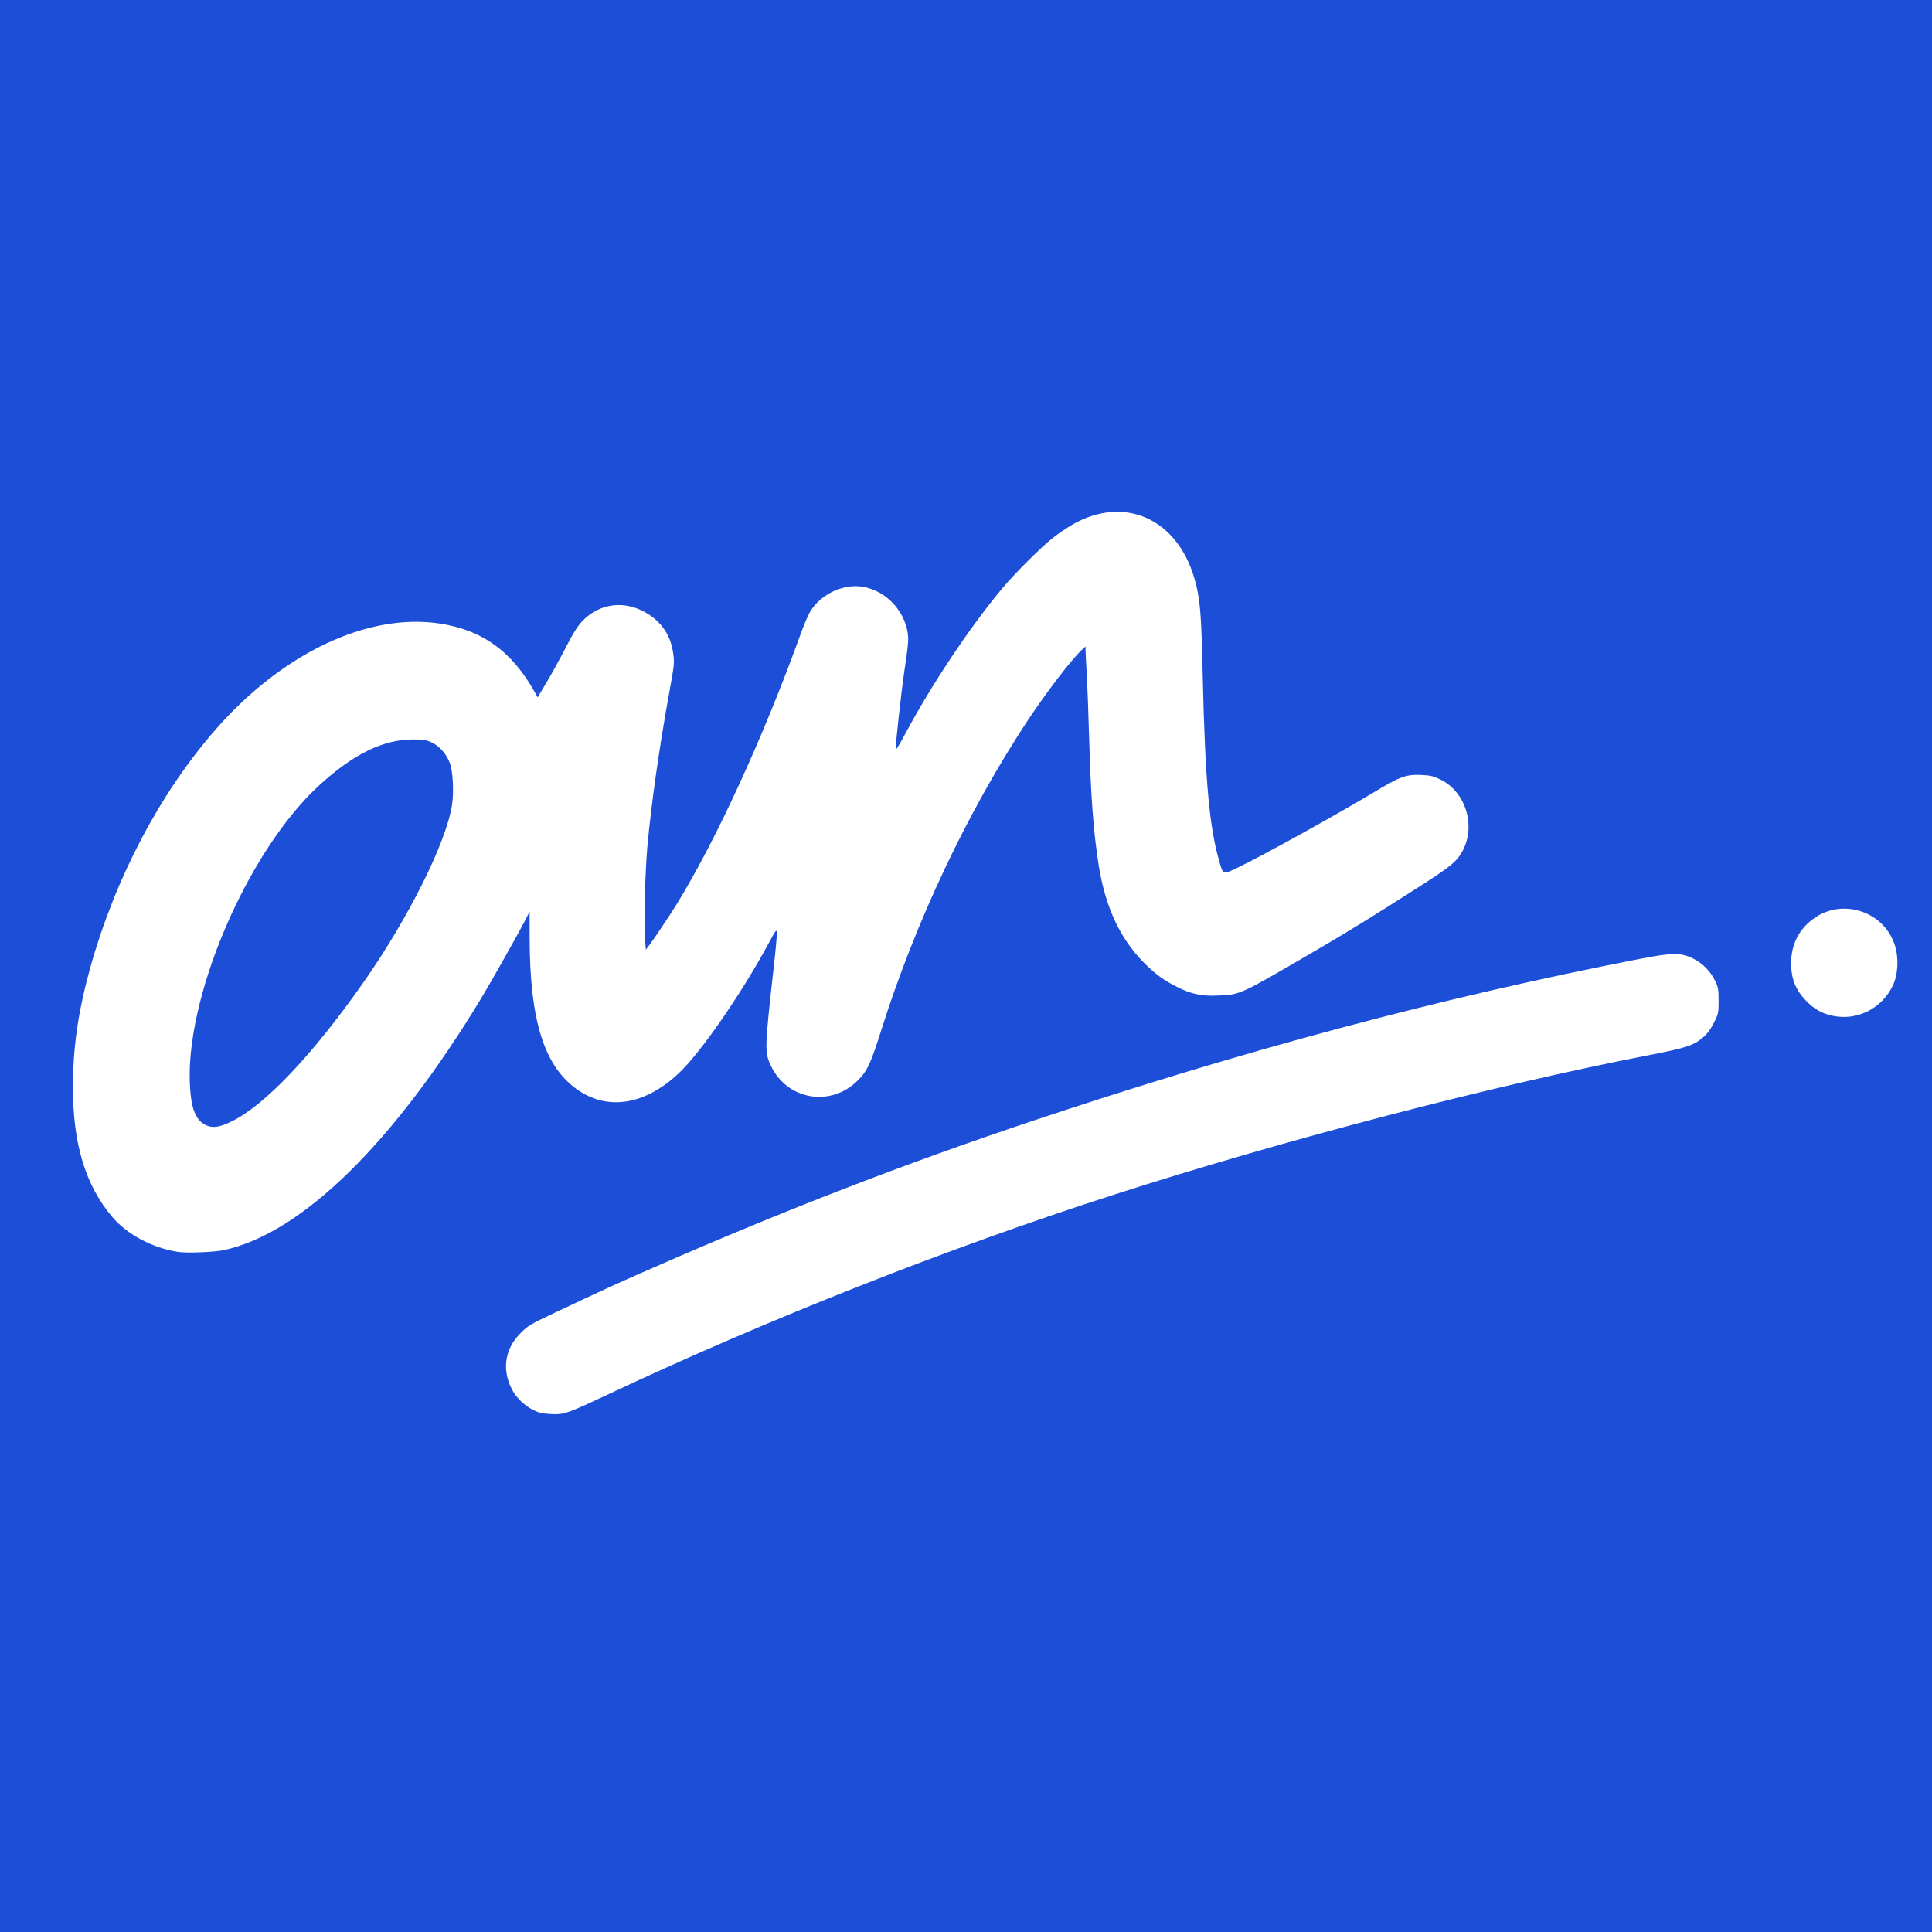
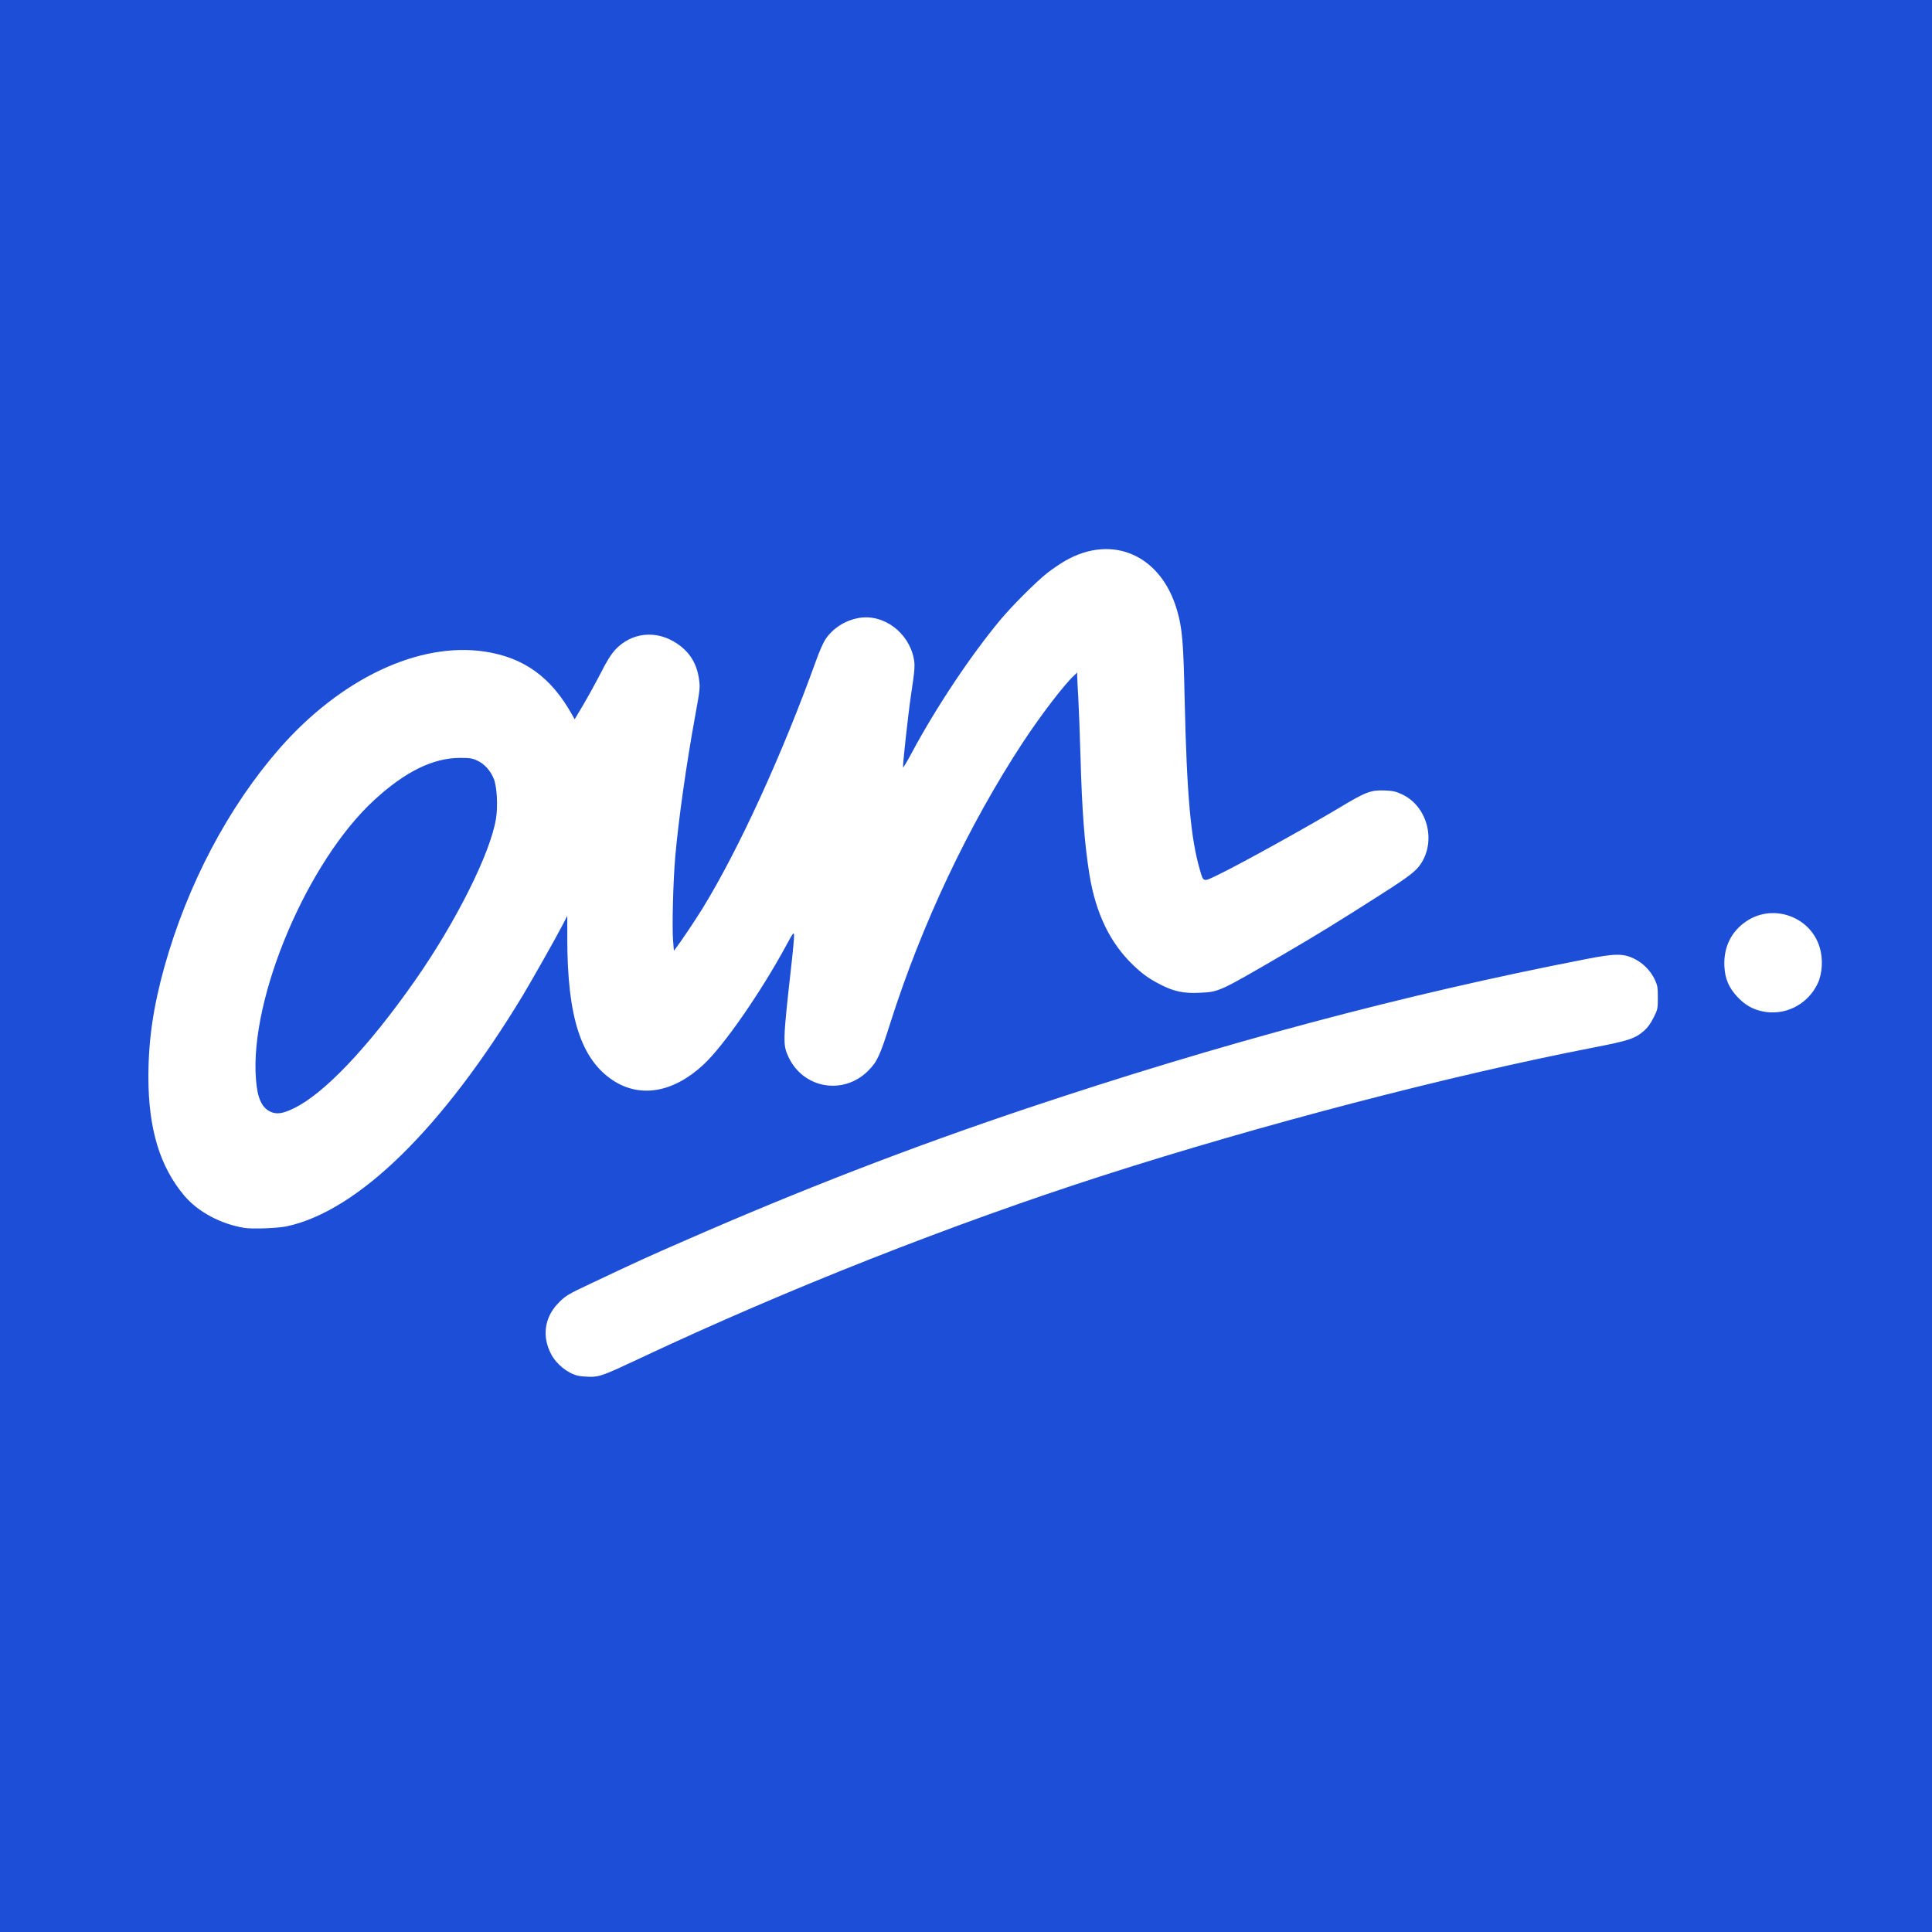
- <svg xmlns="http://www.w3.org/2000/svg" viewBox="430 93 1616 1616">
-   <rect x="430" y="93" width="1616" height="1616" fill="#1d4ed8" />
+ <svg xmlns="http://www.w3.org/2000/svg" viewBox="355.67 20.34 1761.86 1761.86">
+   <rect x="355.67" y="20.34" width="1761.86" height="1761.86" fill="#1d4ed8" />
  <path fill="#fff" fill-rule="evenodd" d="M882.7 1274.9C873.4 1272.7 863.1 1264.5 858.3 1255.3C850 1239.6 852 1222.6 863.8 1209.8C870.9 1202.2 872.8 1201 894.1 1191C936.6 1170.9 947.3 1166 980.4 1151.6C1086.2 1105.3 1185.4 1066.9 1291.5 1031.3C1469.1 971.8 1635.5 927.3 1801.9 895C1828.6 889.8 1836 889.7 1846.1 894.7C1854.1 898.6 1861.1 905.8 1864.8 913.8C1867.2 918.9 1867.5 920.7 1867.5 930.1C1867.5 940.2 1867.4 940.9 1863.7 948.2C1861.2 953.3 1858.4 957.3 1855.2 960.1C1847 967.4 1841.3 969.3 1809.5 975.5C1678.6 1000.9 1505.3 1046.1 1362 1092.2C1223.6 1136.7 1072.8 1196.2 940.2 1258.6C906.4 1274.5 902.5 1276 893.5 1275.9C889.6 1275.8 884.8 1275.4 882.7 1274.9ZM578.5 1140.1C557 1136.6 536.3 1125.5 523.9 1110.9C501.5 1084.5 491 1049.8 491 1002.6C491 968.8 495.4 938.8 505.6 902C526.6 827 563.9 756.3 610.5 703C666.4 639.2 737.5 605.6 797.5 614.5C833.5 619.9 858.4 637.9 877.6 672.5L879.7 676.3L887.4 663.4C891.6 656.3 898.7 643.4 903.2 634.7C909 623.2 912.8 617.2 916.7 612.9C931.6 596.9 954.1 594.6 972.9 607.1C984.6 614.9 991.1 625.4 993.1 639.6C994.2 647.2 994.1 648.6 989.6 673.3C981.5 717.8 974.6 766.5 971.5 801C969.6 822.3 968.4 866.2 969.5 878.4L970.2 887.4L972.1 884.9C975.9 880.1 989.9 859.2 996.2 849C1029 795.7 1068.9 708.8 1099.9 622.7C1102.6 615.1 1106.3 606.7 1108 604C1114.6 593.6 1126.2 586.1 1138.8 583.9C1161.2 579.9 1184.4 597 1189 621C1190.2 627.1 1189.9 631.4 1186.4 654.5C1183.8 672.2 1178.7 718.6 1179.2 720.1C1179.4 720.7 1182.8 714.9 1186.9 707.3C1209.3 665.4 1241 617.9 1268.1 585.4C1279.1 572.3 1300.4 551 1310.8 542.8C1315.4 539.2 1322.8 534.2 1327.3 531.6C1370.5 507.1 1414.6 526.7 1429.1 577C1433.8 593.1 1434.9 605.8 1436 658.5C1438 745.7 1441.5 784.9 1450 814C1453.2 825 1452.7 824.8 1466.5 818.1C1486.7 808.4 1547.6 774.6 1577.5 756.7C1601.1 742.5 1605.8 740.7 1618.5 741.2C1626 741.5 1628.6 742.1 1634.2 744.7C1656.9 755.3 1665.5 786.1 1651.7 807.6C1647.2 814.6 1640.9 819.5 1615.5 835.7C1573.8 862.3 1558.9 871.5 1525.5 891C1466.9 925.1 1467.4 924.9 1449.3 925.7C1435.3 926.4 1426.4 924.5 1414.7 918.6C1403.5 912.9 1398.2 909.1 1389.3 900.7C1368 880.4 1354.9 853.3 1349.1 817.5C1344.6 789 1342.4 759.8 1341 710C1340.4 689.4 1339.5 665.3 1339 656.5C1338.5 647.7 1338 639 1338 637.1L1338 633.7L1335.4 636.1C1326.3 644.4 1305.3 671.9 1288.7 697C1238.9 772.9 1196.3 862.9 1167.5 953.5C1158.2 982.9 1155.6 988.6 1147.4 996.8C1124.8 1019.4 1088.2 1013.1 1074.7 984.2C1069.5 973.1 1069.6 969.7 1077.1 902.6C1078.8 887.9 1080 874.5 1079.8 872.8C1079.5 870.2 1078.7 871.3 1073.1 881.7C1049.8 924.8 1015.9 973.8 997.3 991.1C969.8 1016.8 939.4 1022 914.4 1005.4C885.4 986.1 873 947.5 873 876.1L873 855.5L868.9 863.5C862.4 876 841.5 913 832.2 928.5C758.9 1049.5 682.4 1124.4 617.5 1138.6C609.5 1140.4 585.9 1141.3 578.5 1140.1ZM623.5 1031.1C651.1 1017.9 691.4 975.5 733.8 915C771.4 861.4 803 798.2 808 766.8C809.8 755.7 808.9 738 806.1 730.9C803.2 723.3 797.4 716.9 790.8 713.9C786.3 711.8 784 711.5 775 711.5C750.4 711.6 725.2 724 697.1 749.8C636 805.8 583.1 930.7 589.1 1004.7C590.4 1021.8 594.3 1030.4 602.4 1034.2C608 1036.7 613.5 1036 623.5 1031.1ZM1962.3 942.5C1953.6 940.6 1947 936.7 1940.5 929.9C1932.3 921.3 1928.7 912.9 1928.2 901.4C1927.4 883.7 1934.7 869.2 1949.1 859.9C1973.5 844.3 2006.7 856.5 2015.1 884.2C2018.3 894.7 2017.6 908.1 2013.3 917.2C2004.1 936.7 1983 947.2 1962.3 942.5Z" />
</svg>
